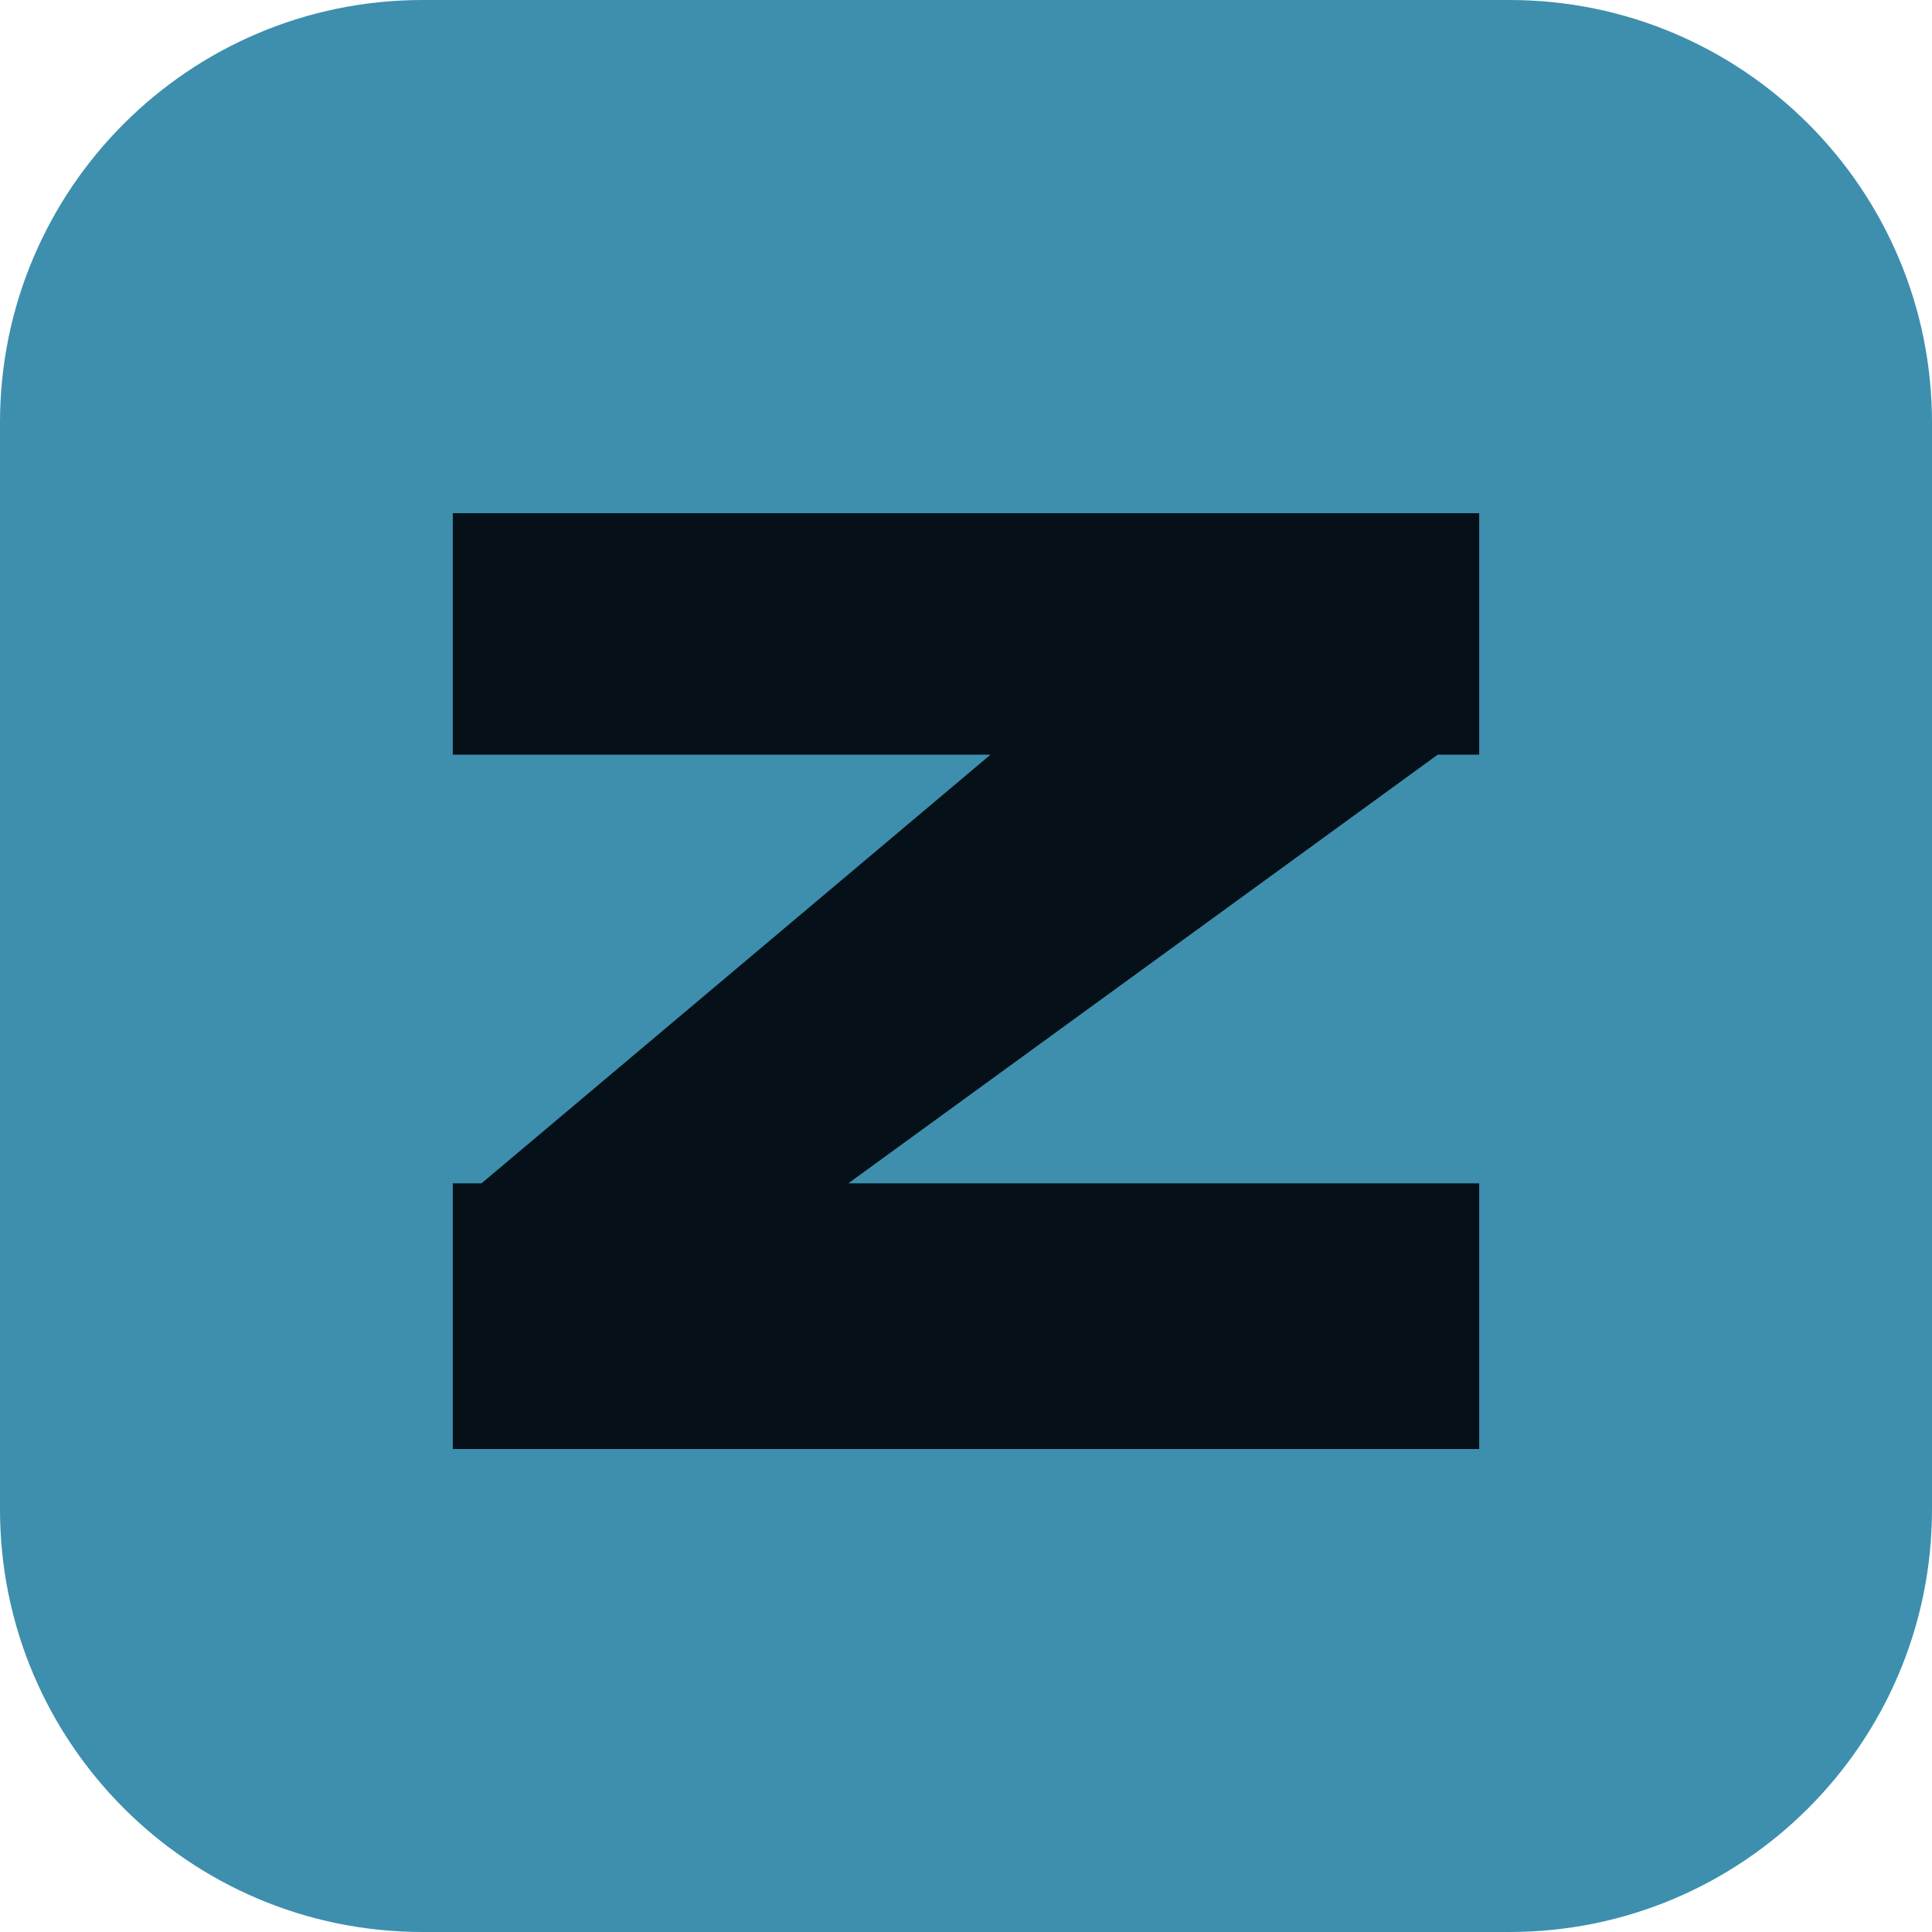
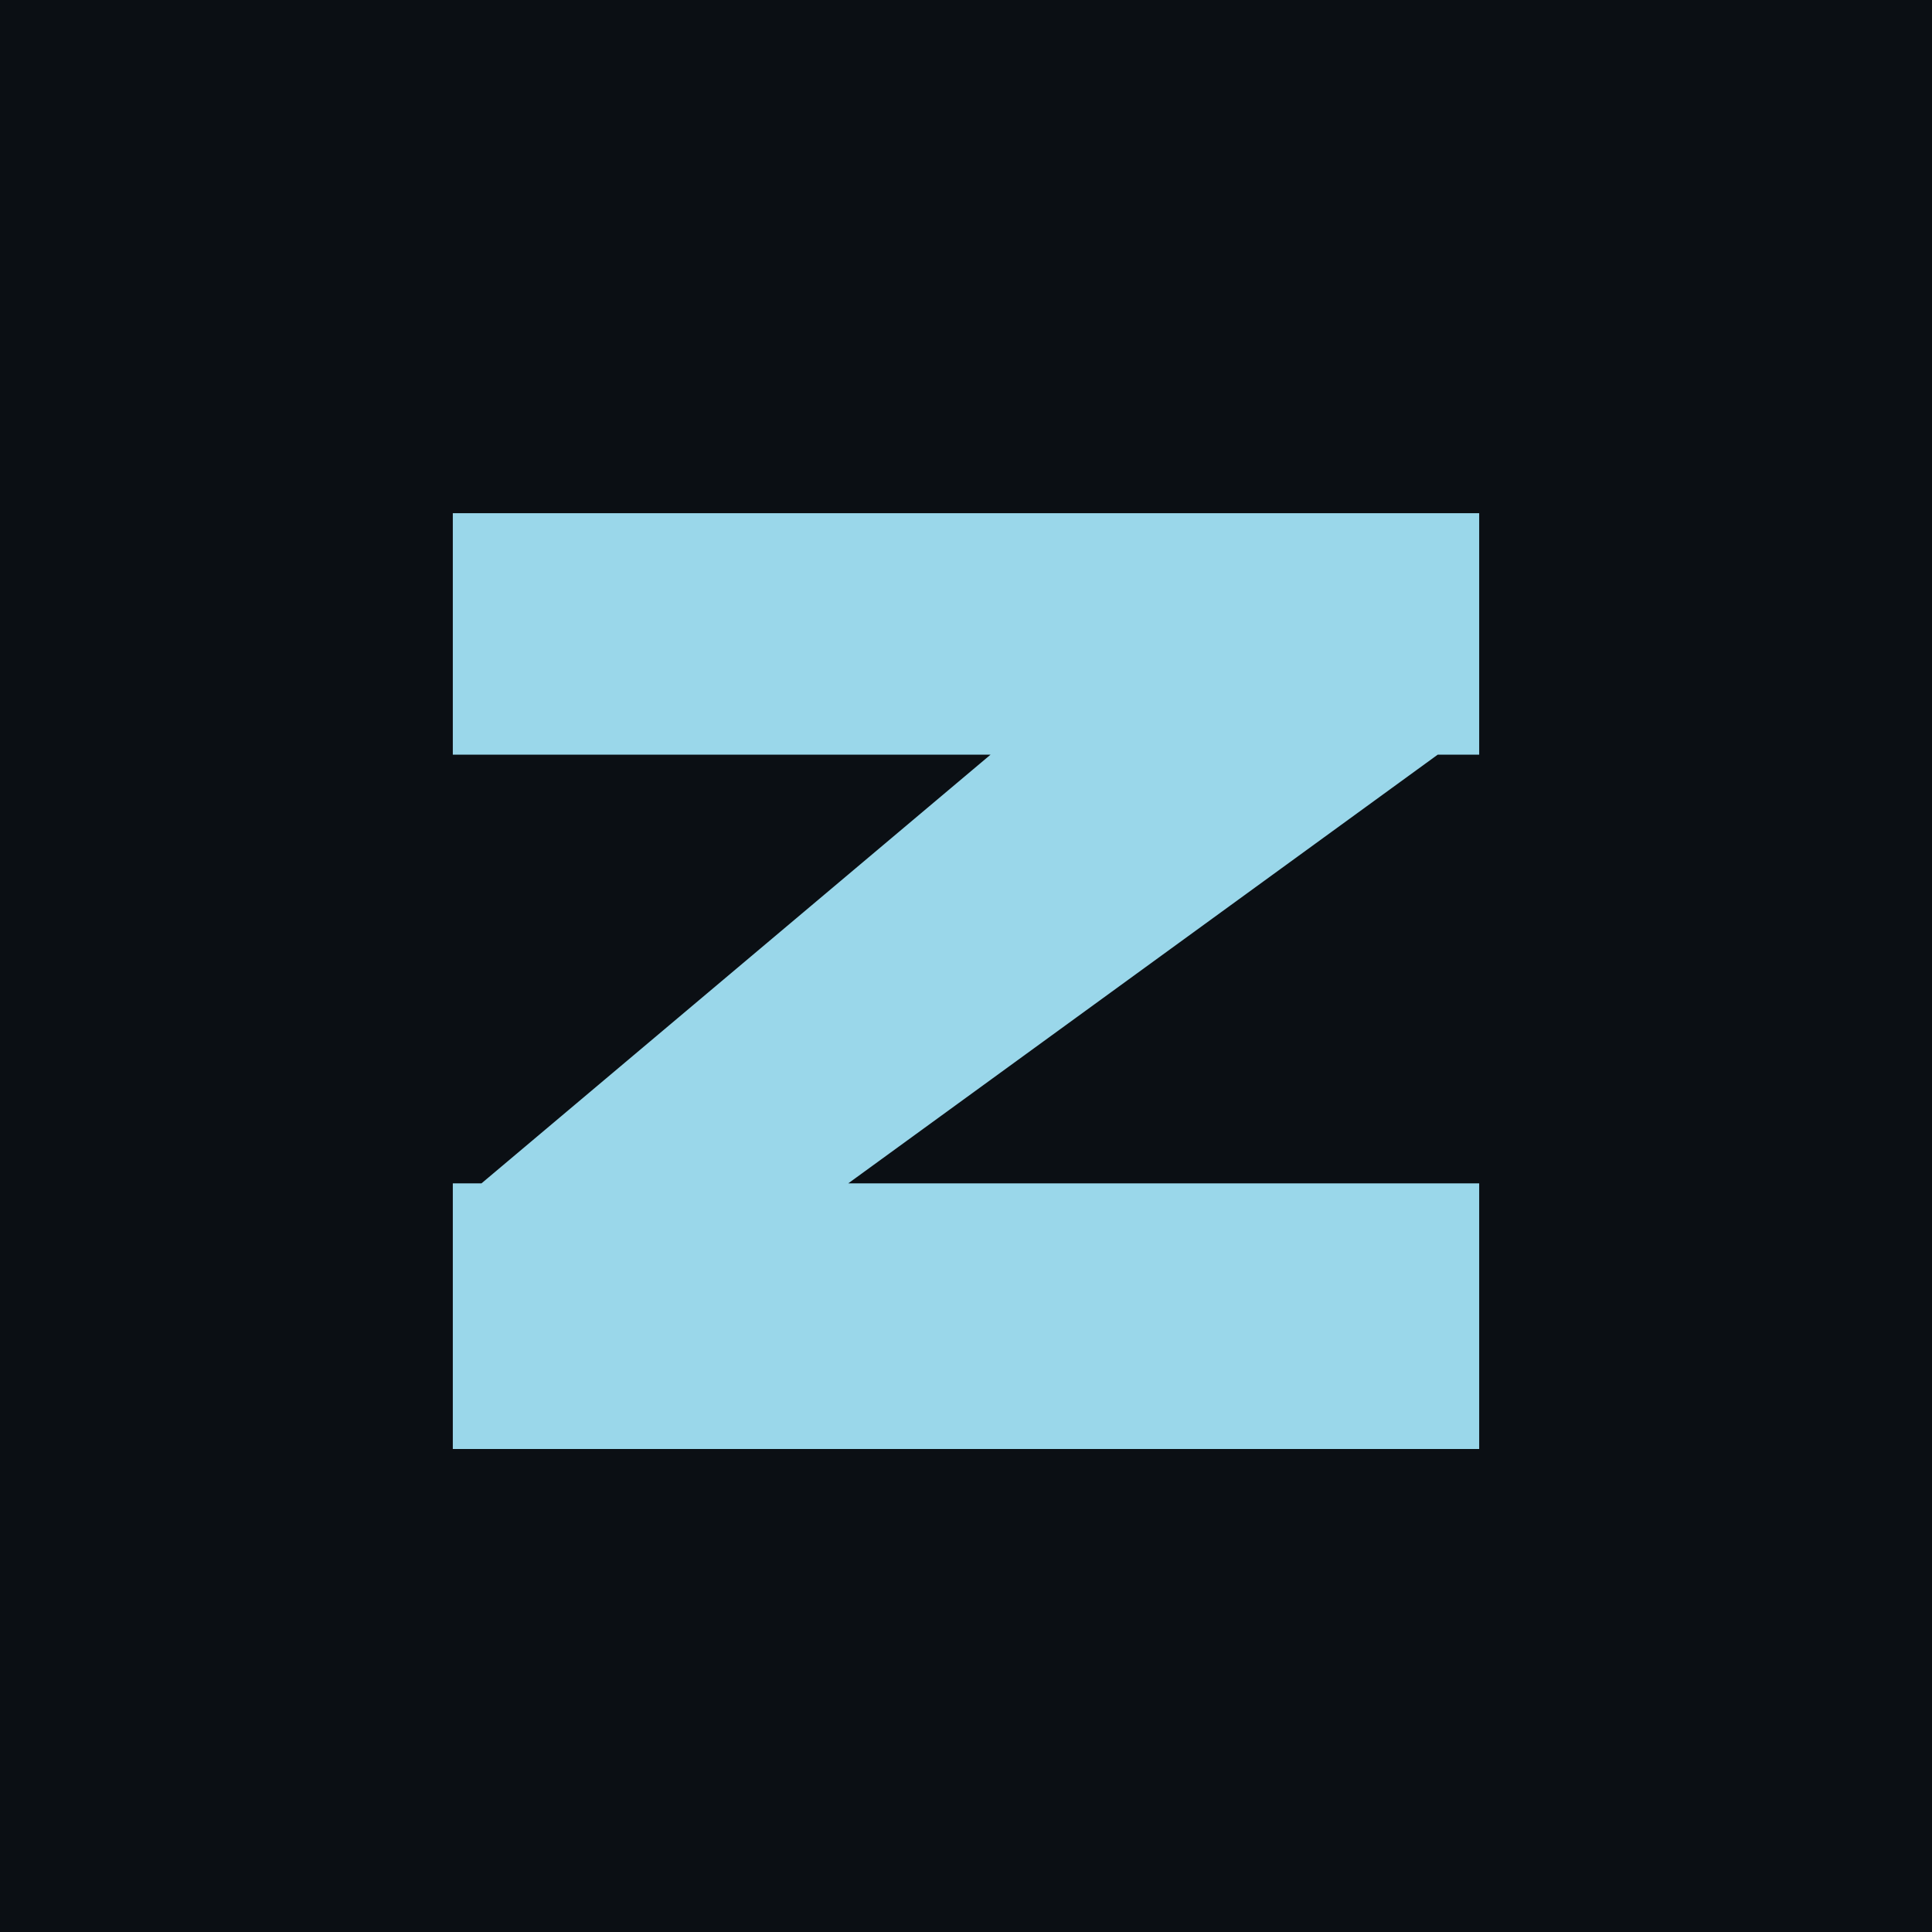
<svg xmlns="http://www.w3.org/2000/svg" viewBox="0 0 64 64">
-   <rect width="64" height="64" rx="14" fill="#3d8fad" />
-   <g fill="#061018" transform="translate(8 8)">
+   <rect width="64" height="64" fill="#0b0f14" />
+   <g fill="#9ad7ea" transform="translate(8 8)">
    <path d="M7 9h34v8H7V9Zm19 7h15L19 32H7L26 16ZM7 31.2h34V40H7v-8.8Z" />
  </g>
</svg>
